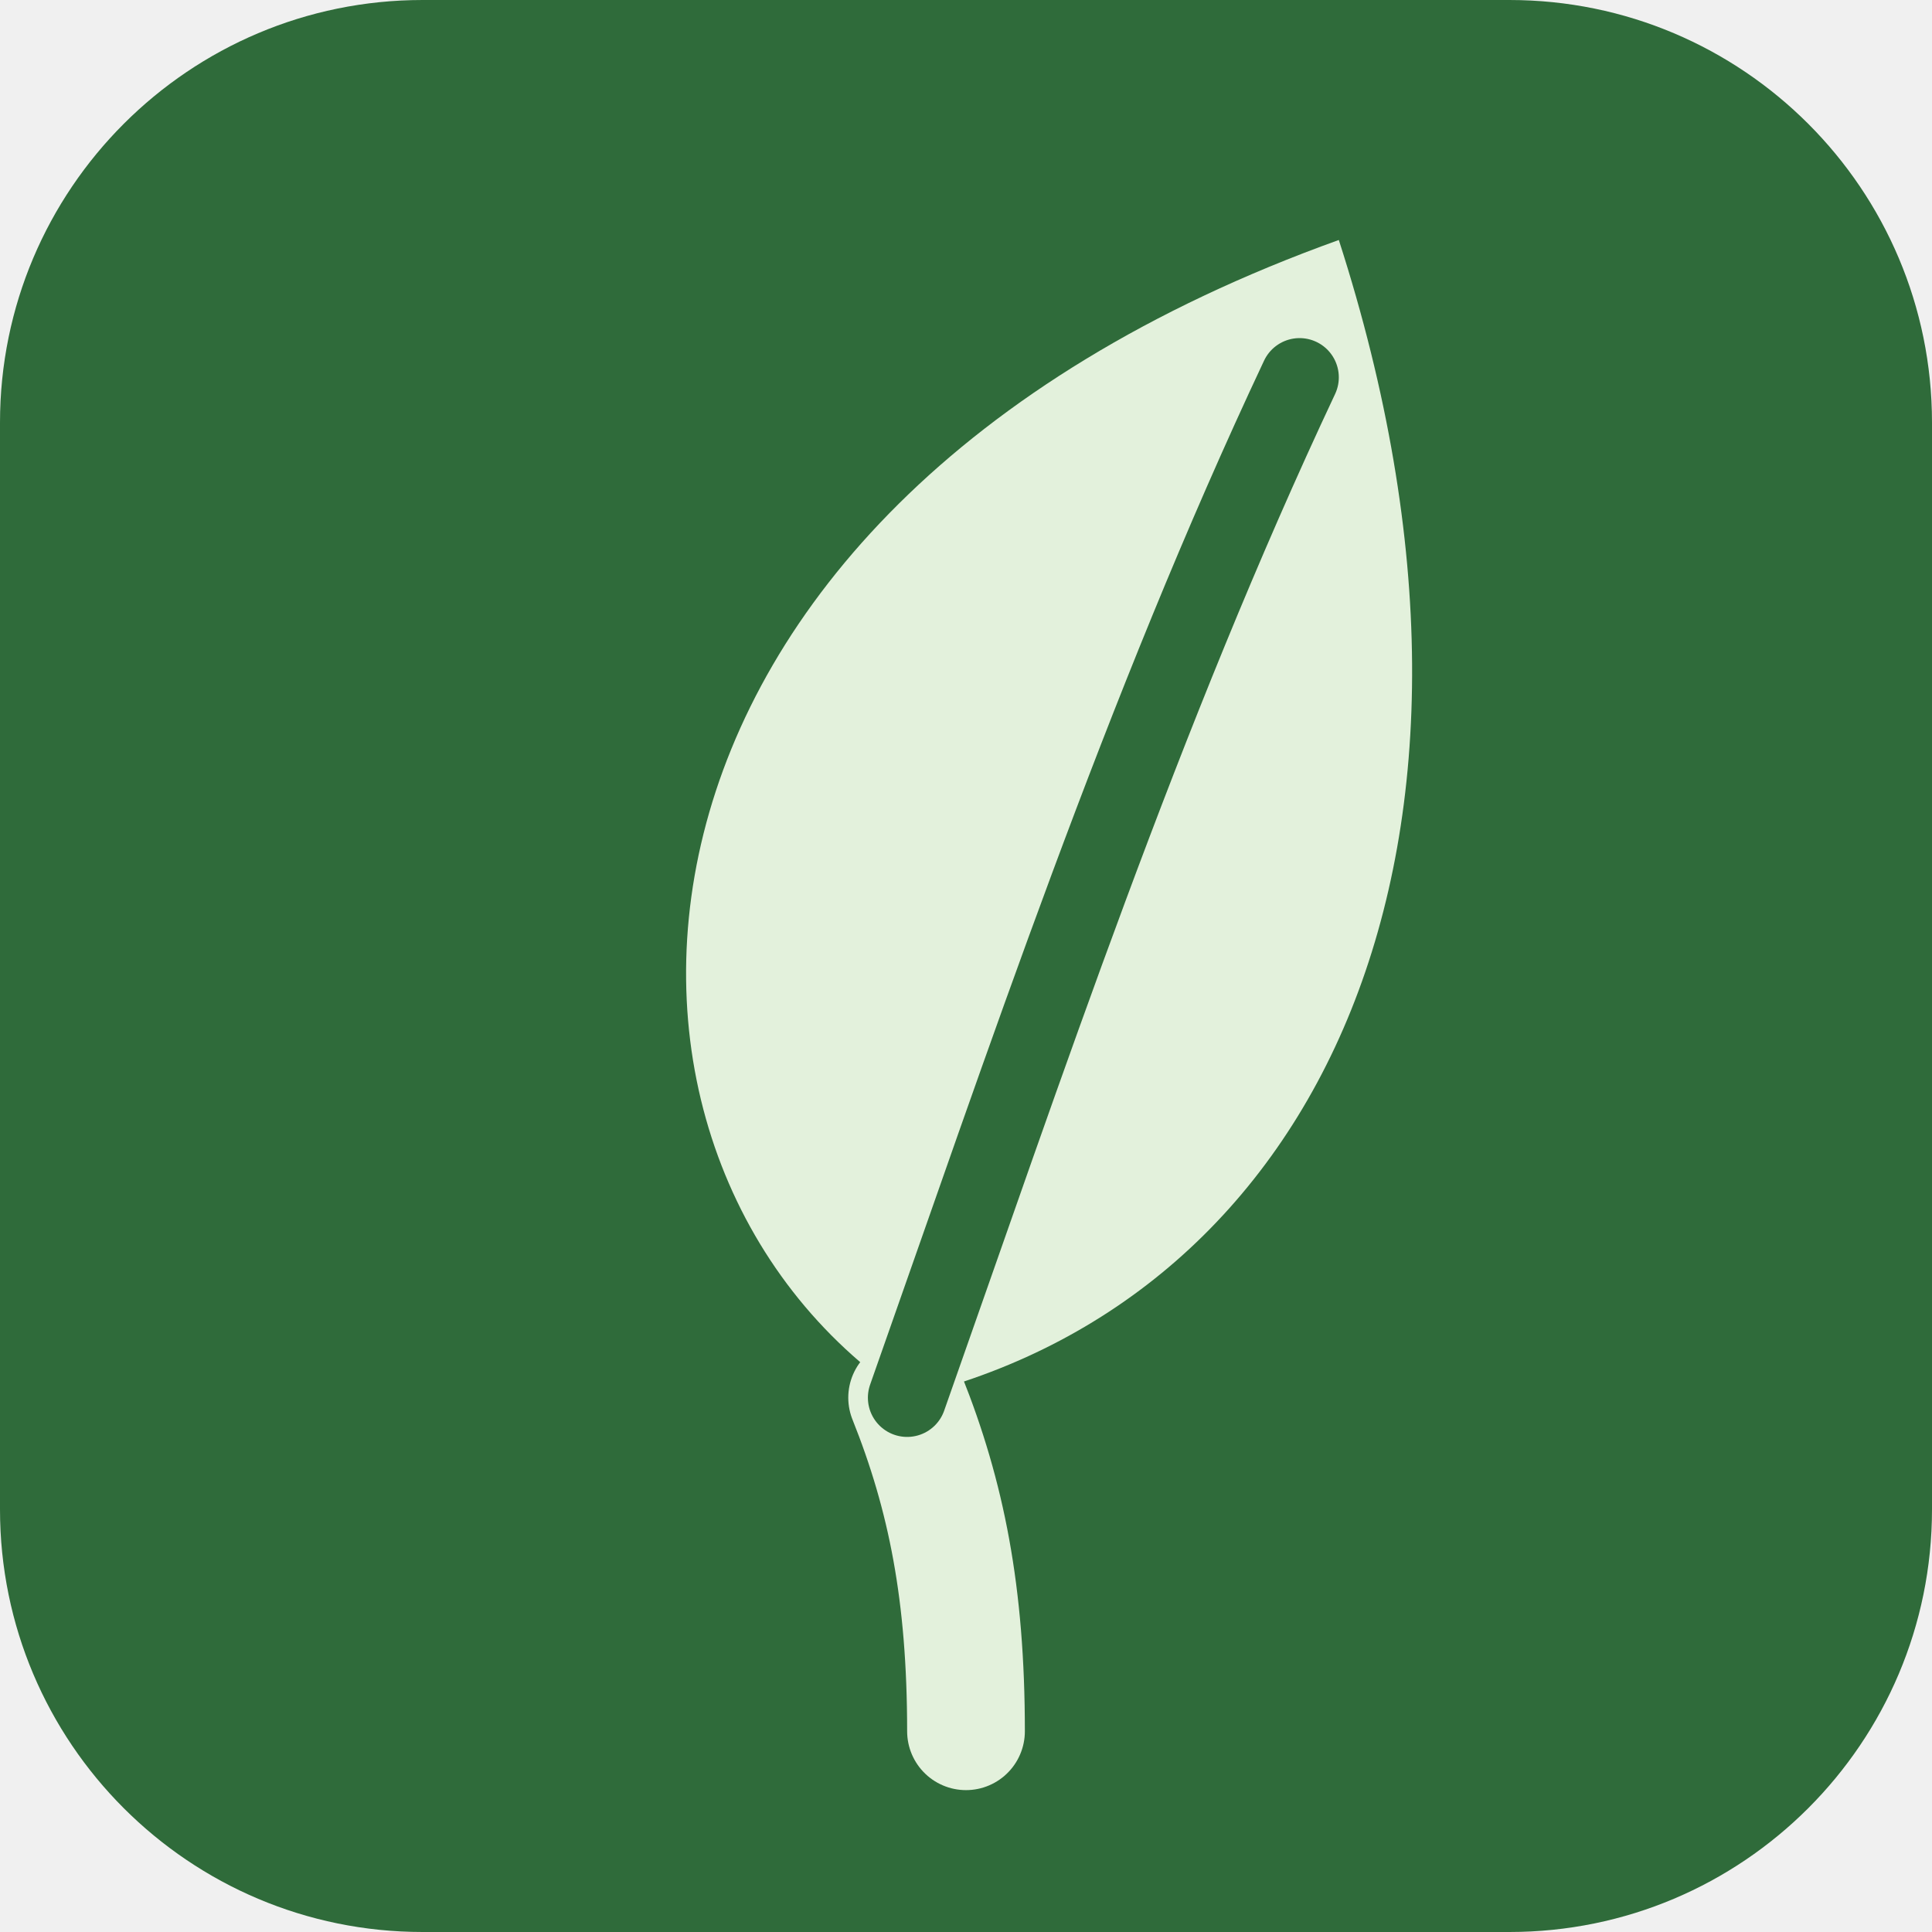
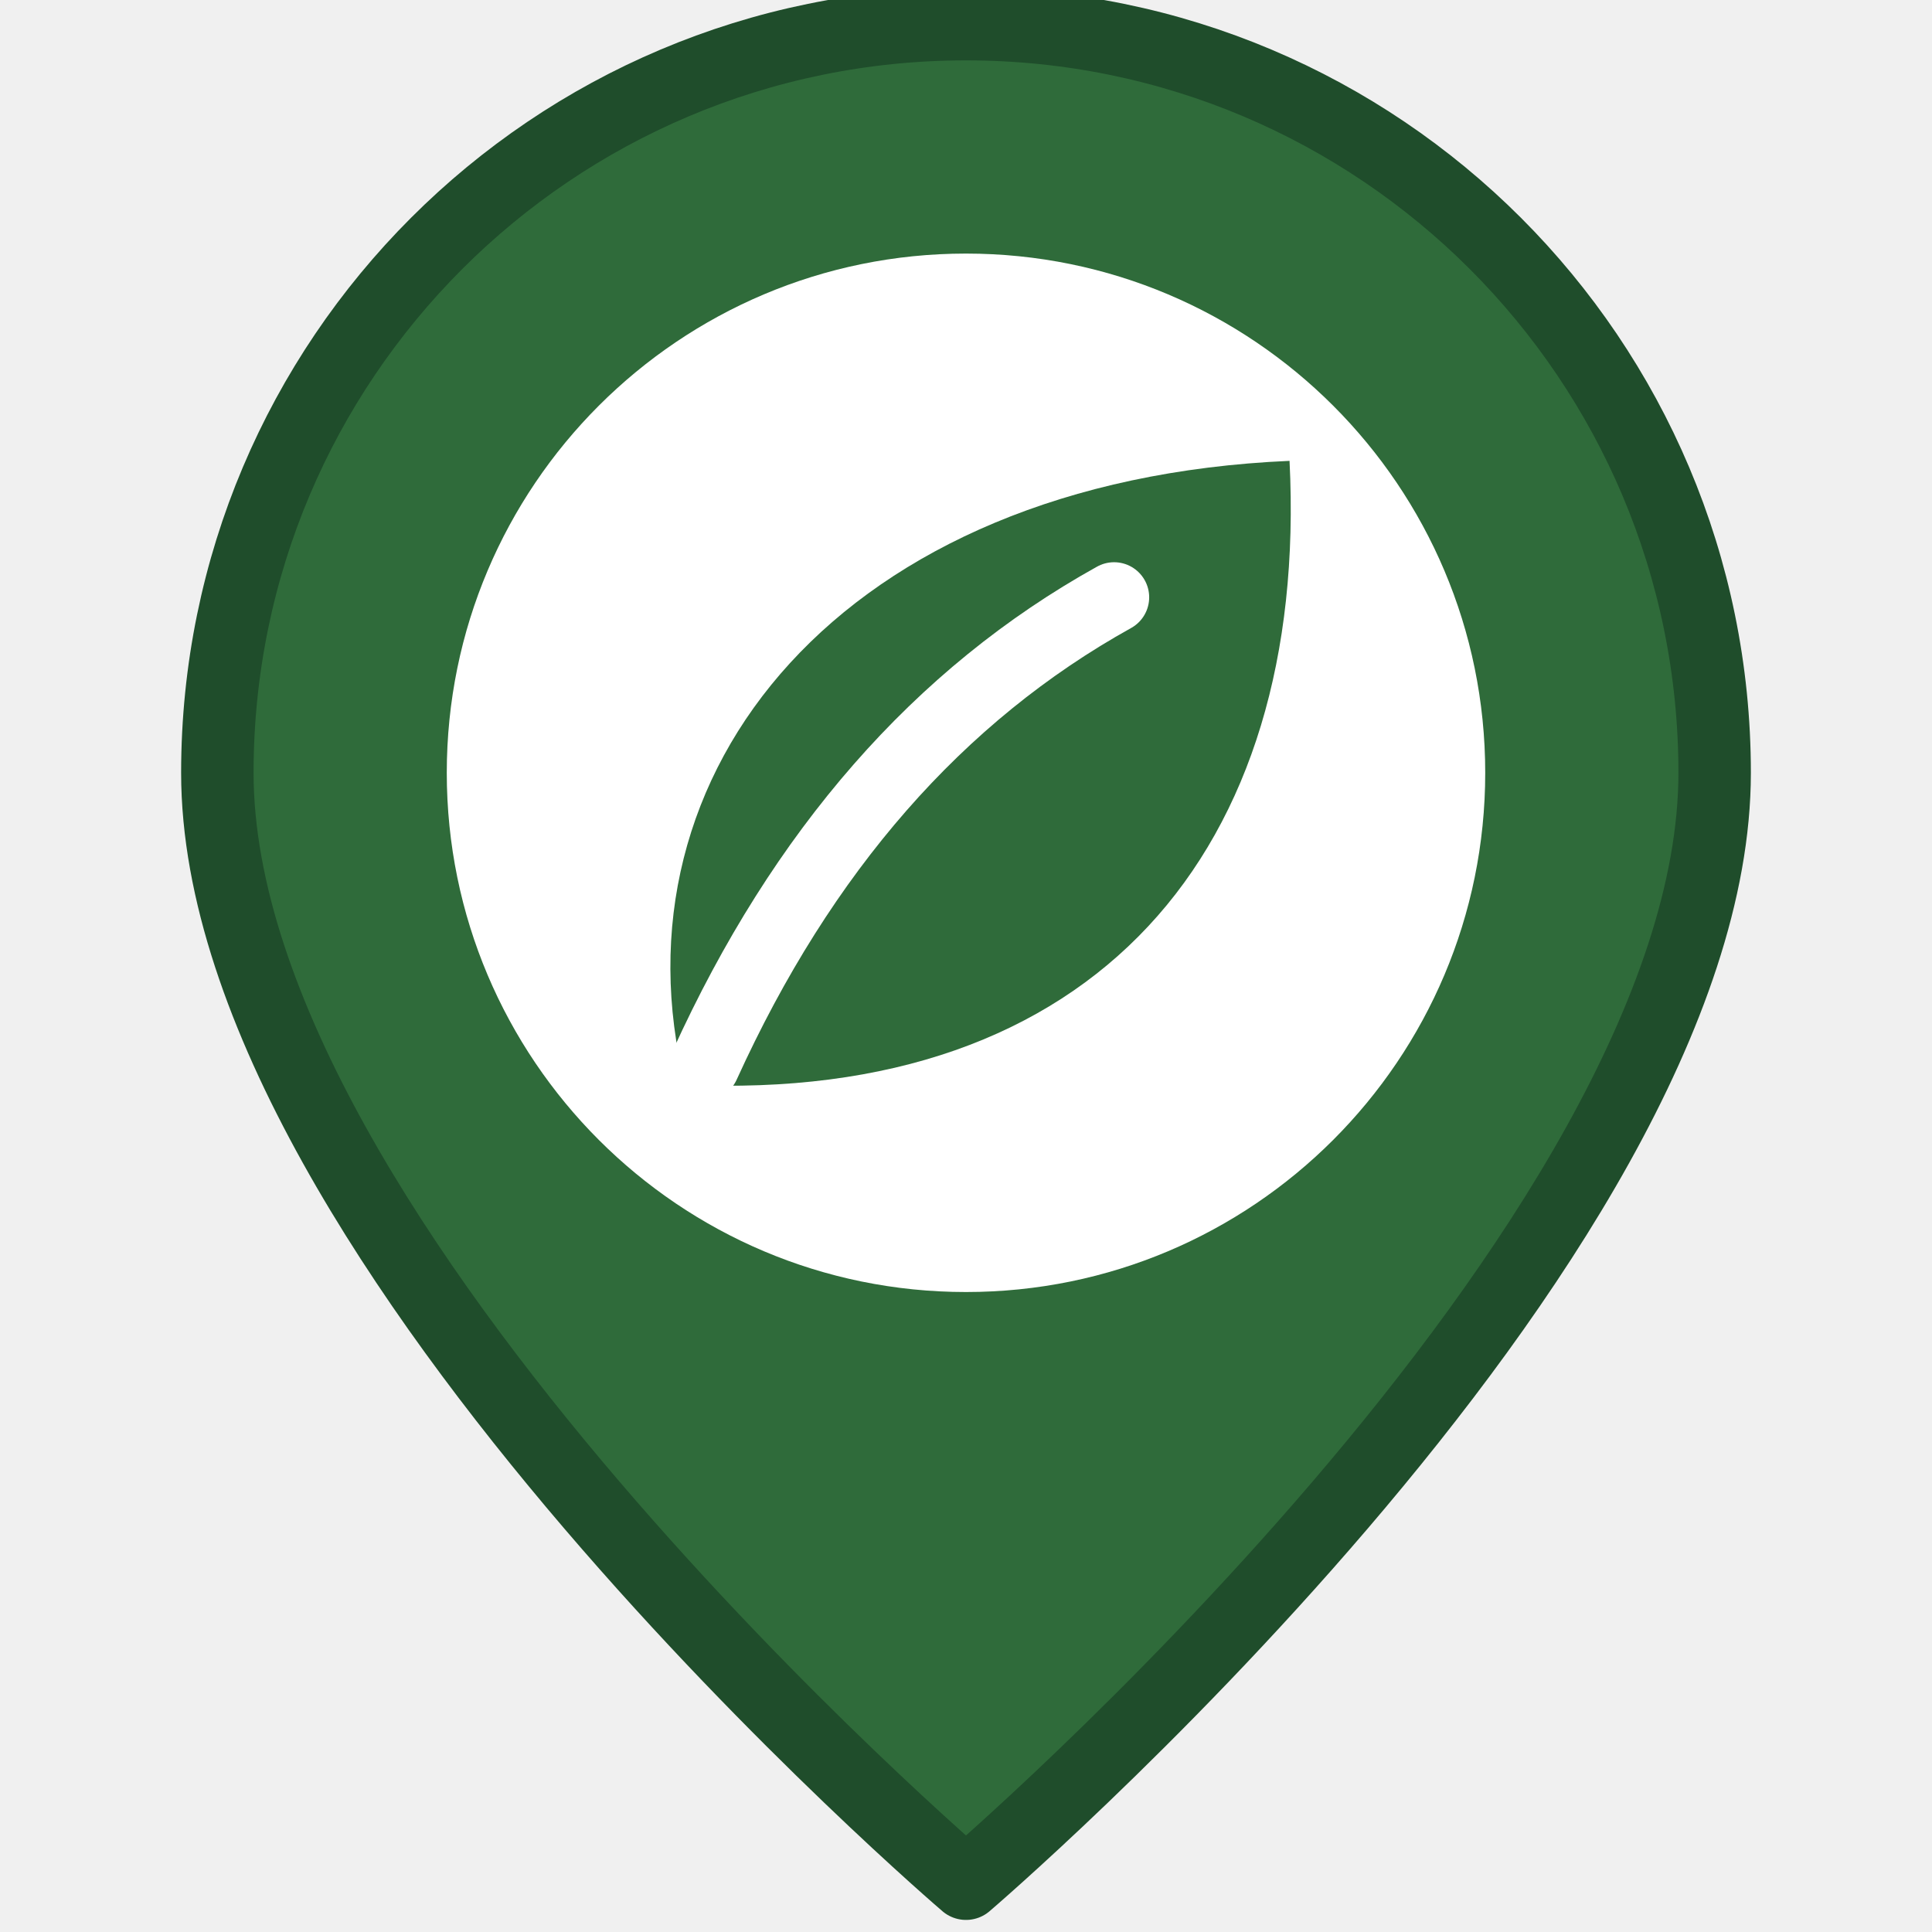
<svg xmlns="http://www.w3.org/2000/svg" viewBox="0 0 32 32">
-   <rect width="32" height="32" rx="7" fill="#2f6b3a" />
-   <g transform="translate(5.6 3) scale(0.65)">
-     <path d="M16 39.5C16 36 15.5 33.5 14.5 31" fill="none" stroke="#e3f1dc" stroke-width="3" stroke-linecap="round" />
-     <path d="M14.5 31C5.5 25 6 8.5 25.5 1.5C30.5 17 25 28.5 14.5 31Z" fill="#e3f1dc" />
-     <path d="M14.5 31C17.5 22.5 20.5 13.5 24.5 5" fill="none" stroke="#2f6b3a" stroke-width="2" stroke-linecap="round" />
+   <path d="M16 31.2C16 31.2 3.6 20.6 3.6 12.8A12.4 12.4 0 0 1 28.4 12.8C28.4 20.6 16 31.2 16 31.2Z" fill="#2f6b3a" stroke="#1f4d2b" stroke-width="1.2" stroke-linejoin="round" />
+   <circle cx="16" cy="12.8" r="8.6" fill="#fff" />
+   <g transform="translate(8.12 5.05) scale(0.6458)">
+     <path d="M5 20C3 12 9 4.5 20.5 4C21 14 15.5 20.5 5 20Z" fill="#2f6b3a" />
+     <path d="M5.5 19.5C8 14 11.5 10 16 7.5" fill="none" stroke="#fff" stroke-width="1.8" stroke-linecap="round" />
  </g>
</svg>
